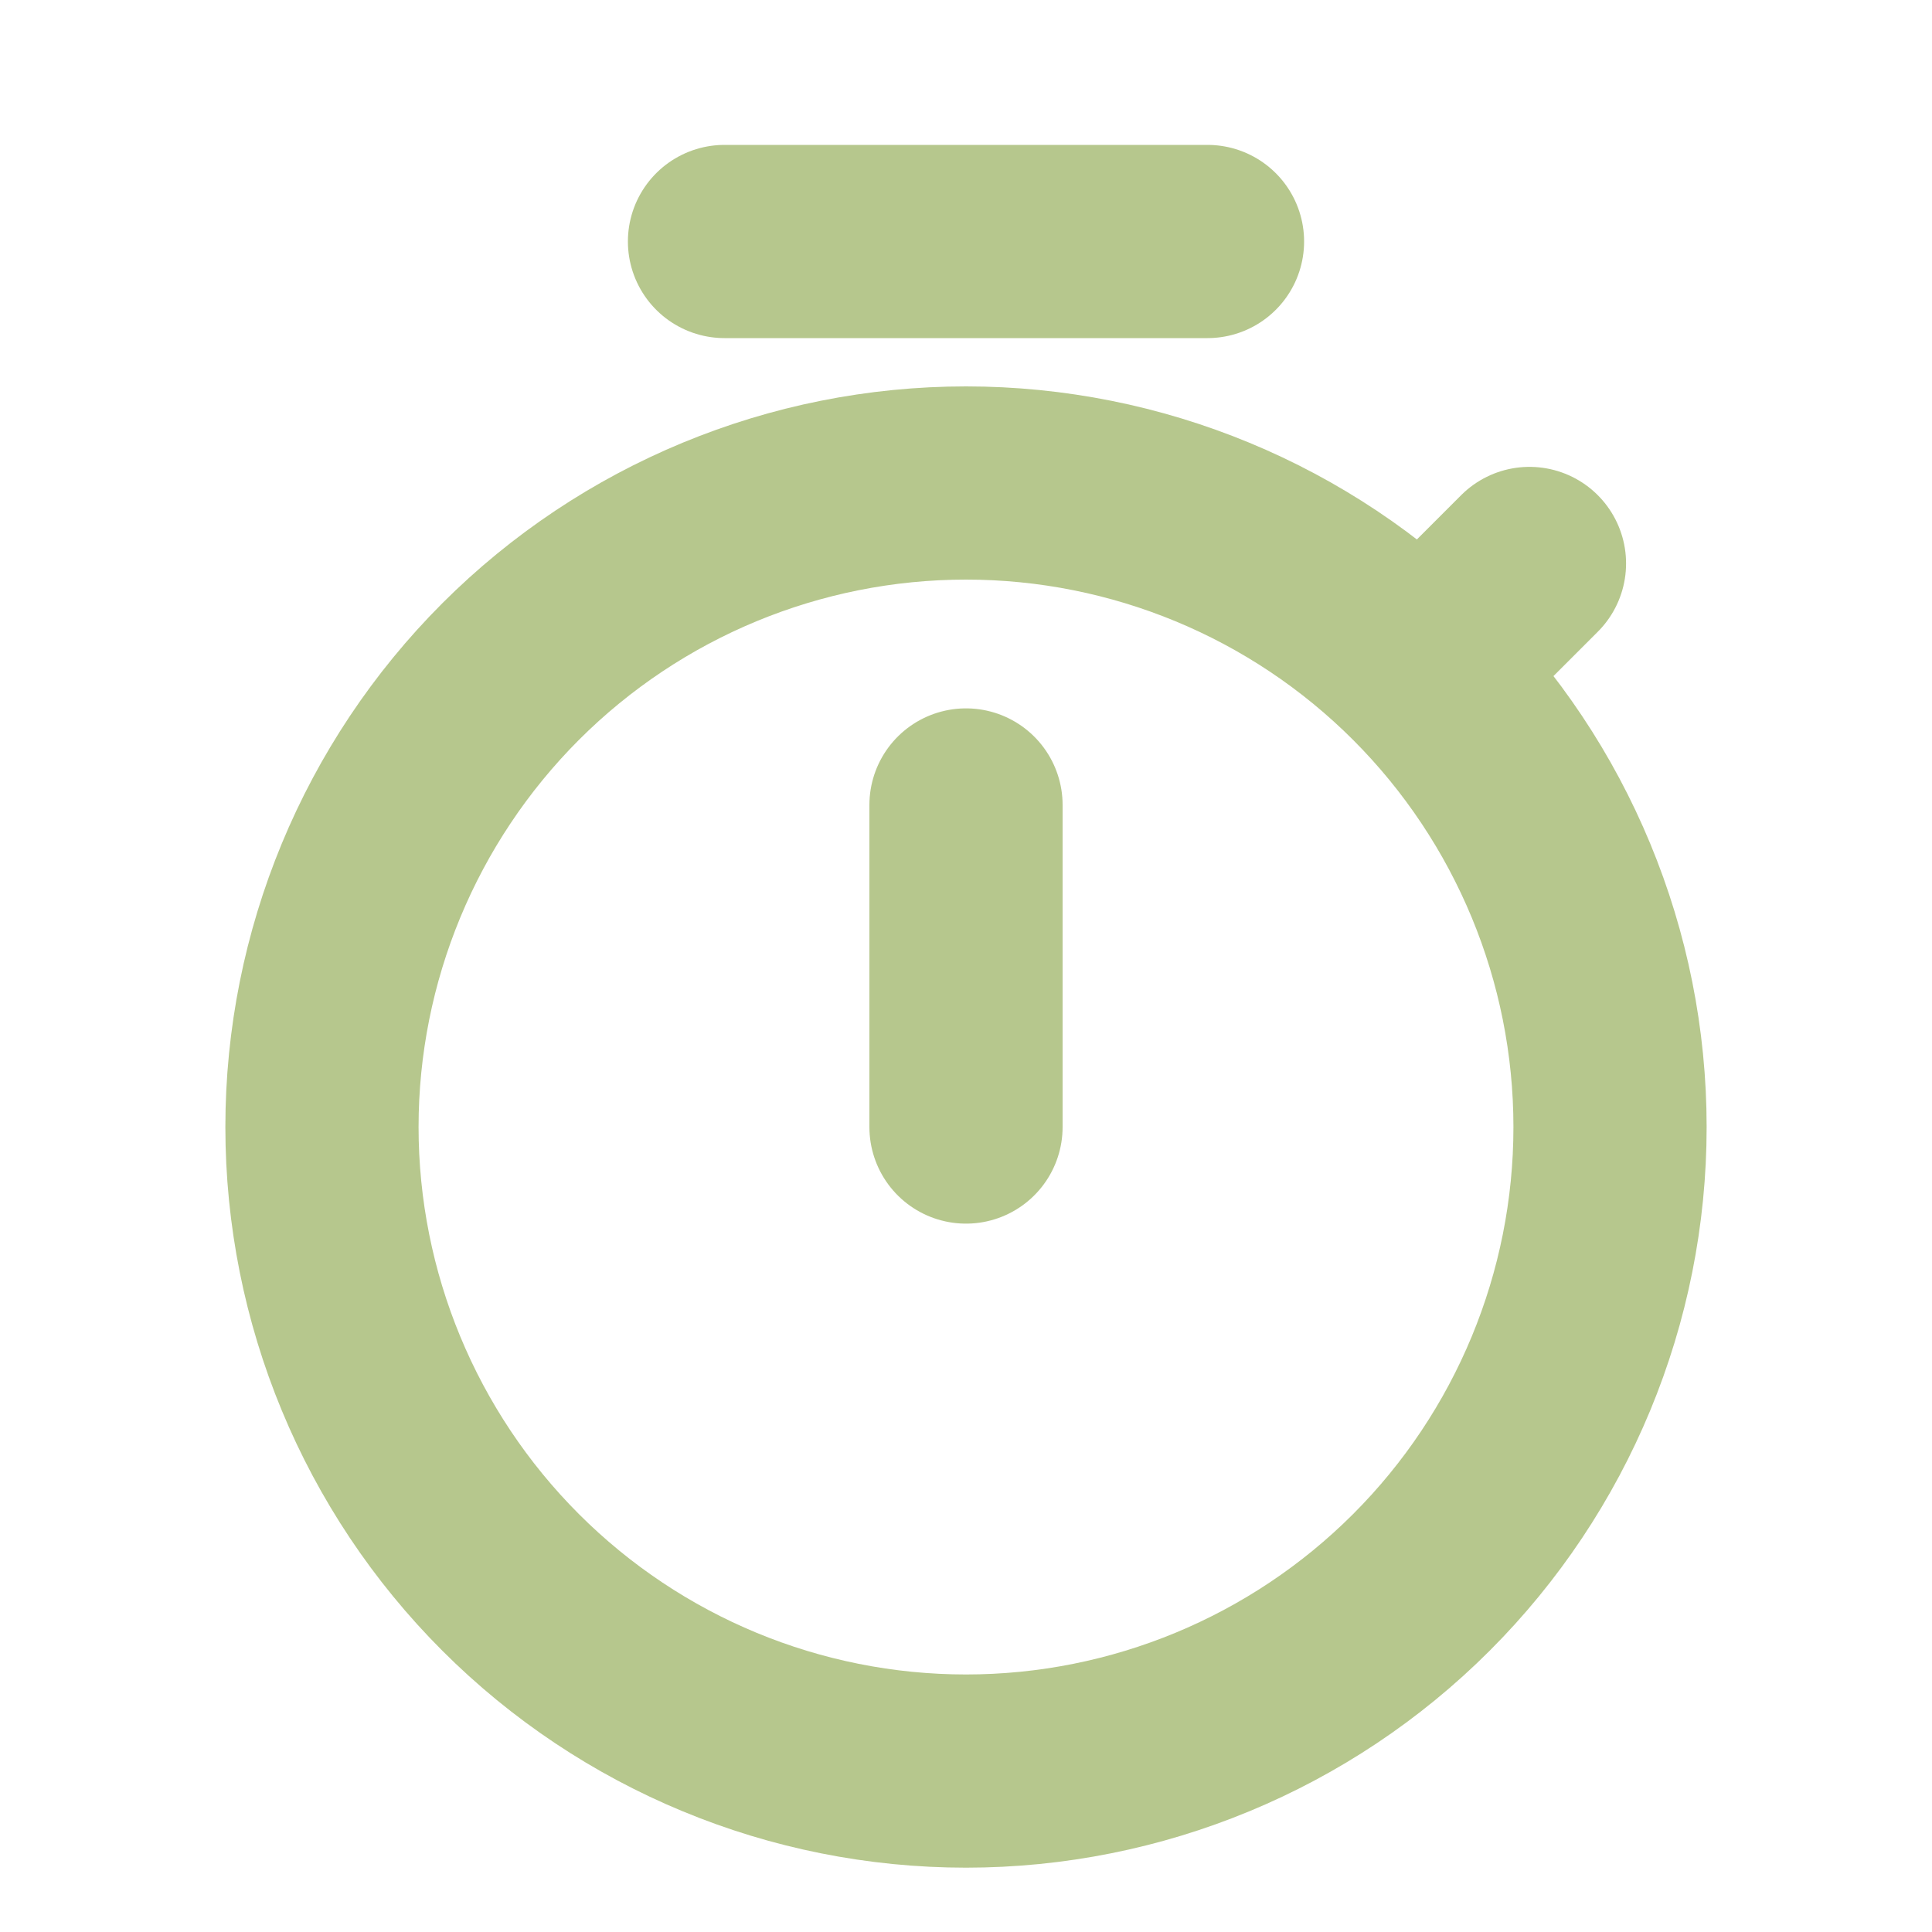
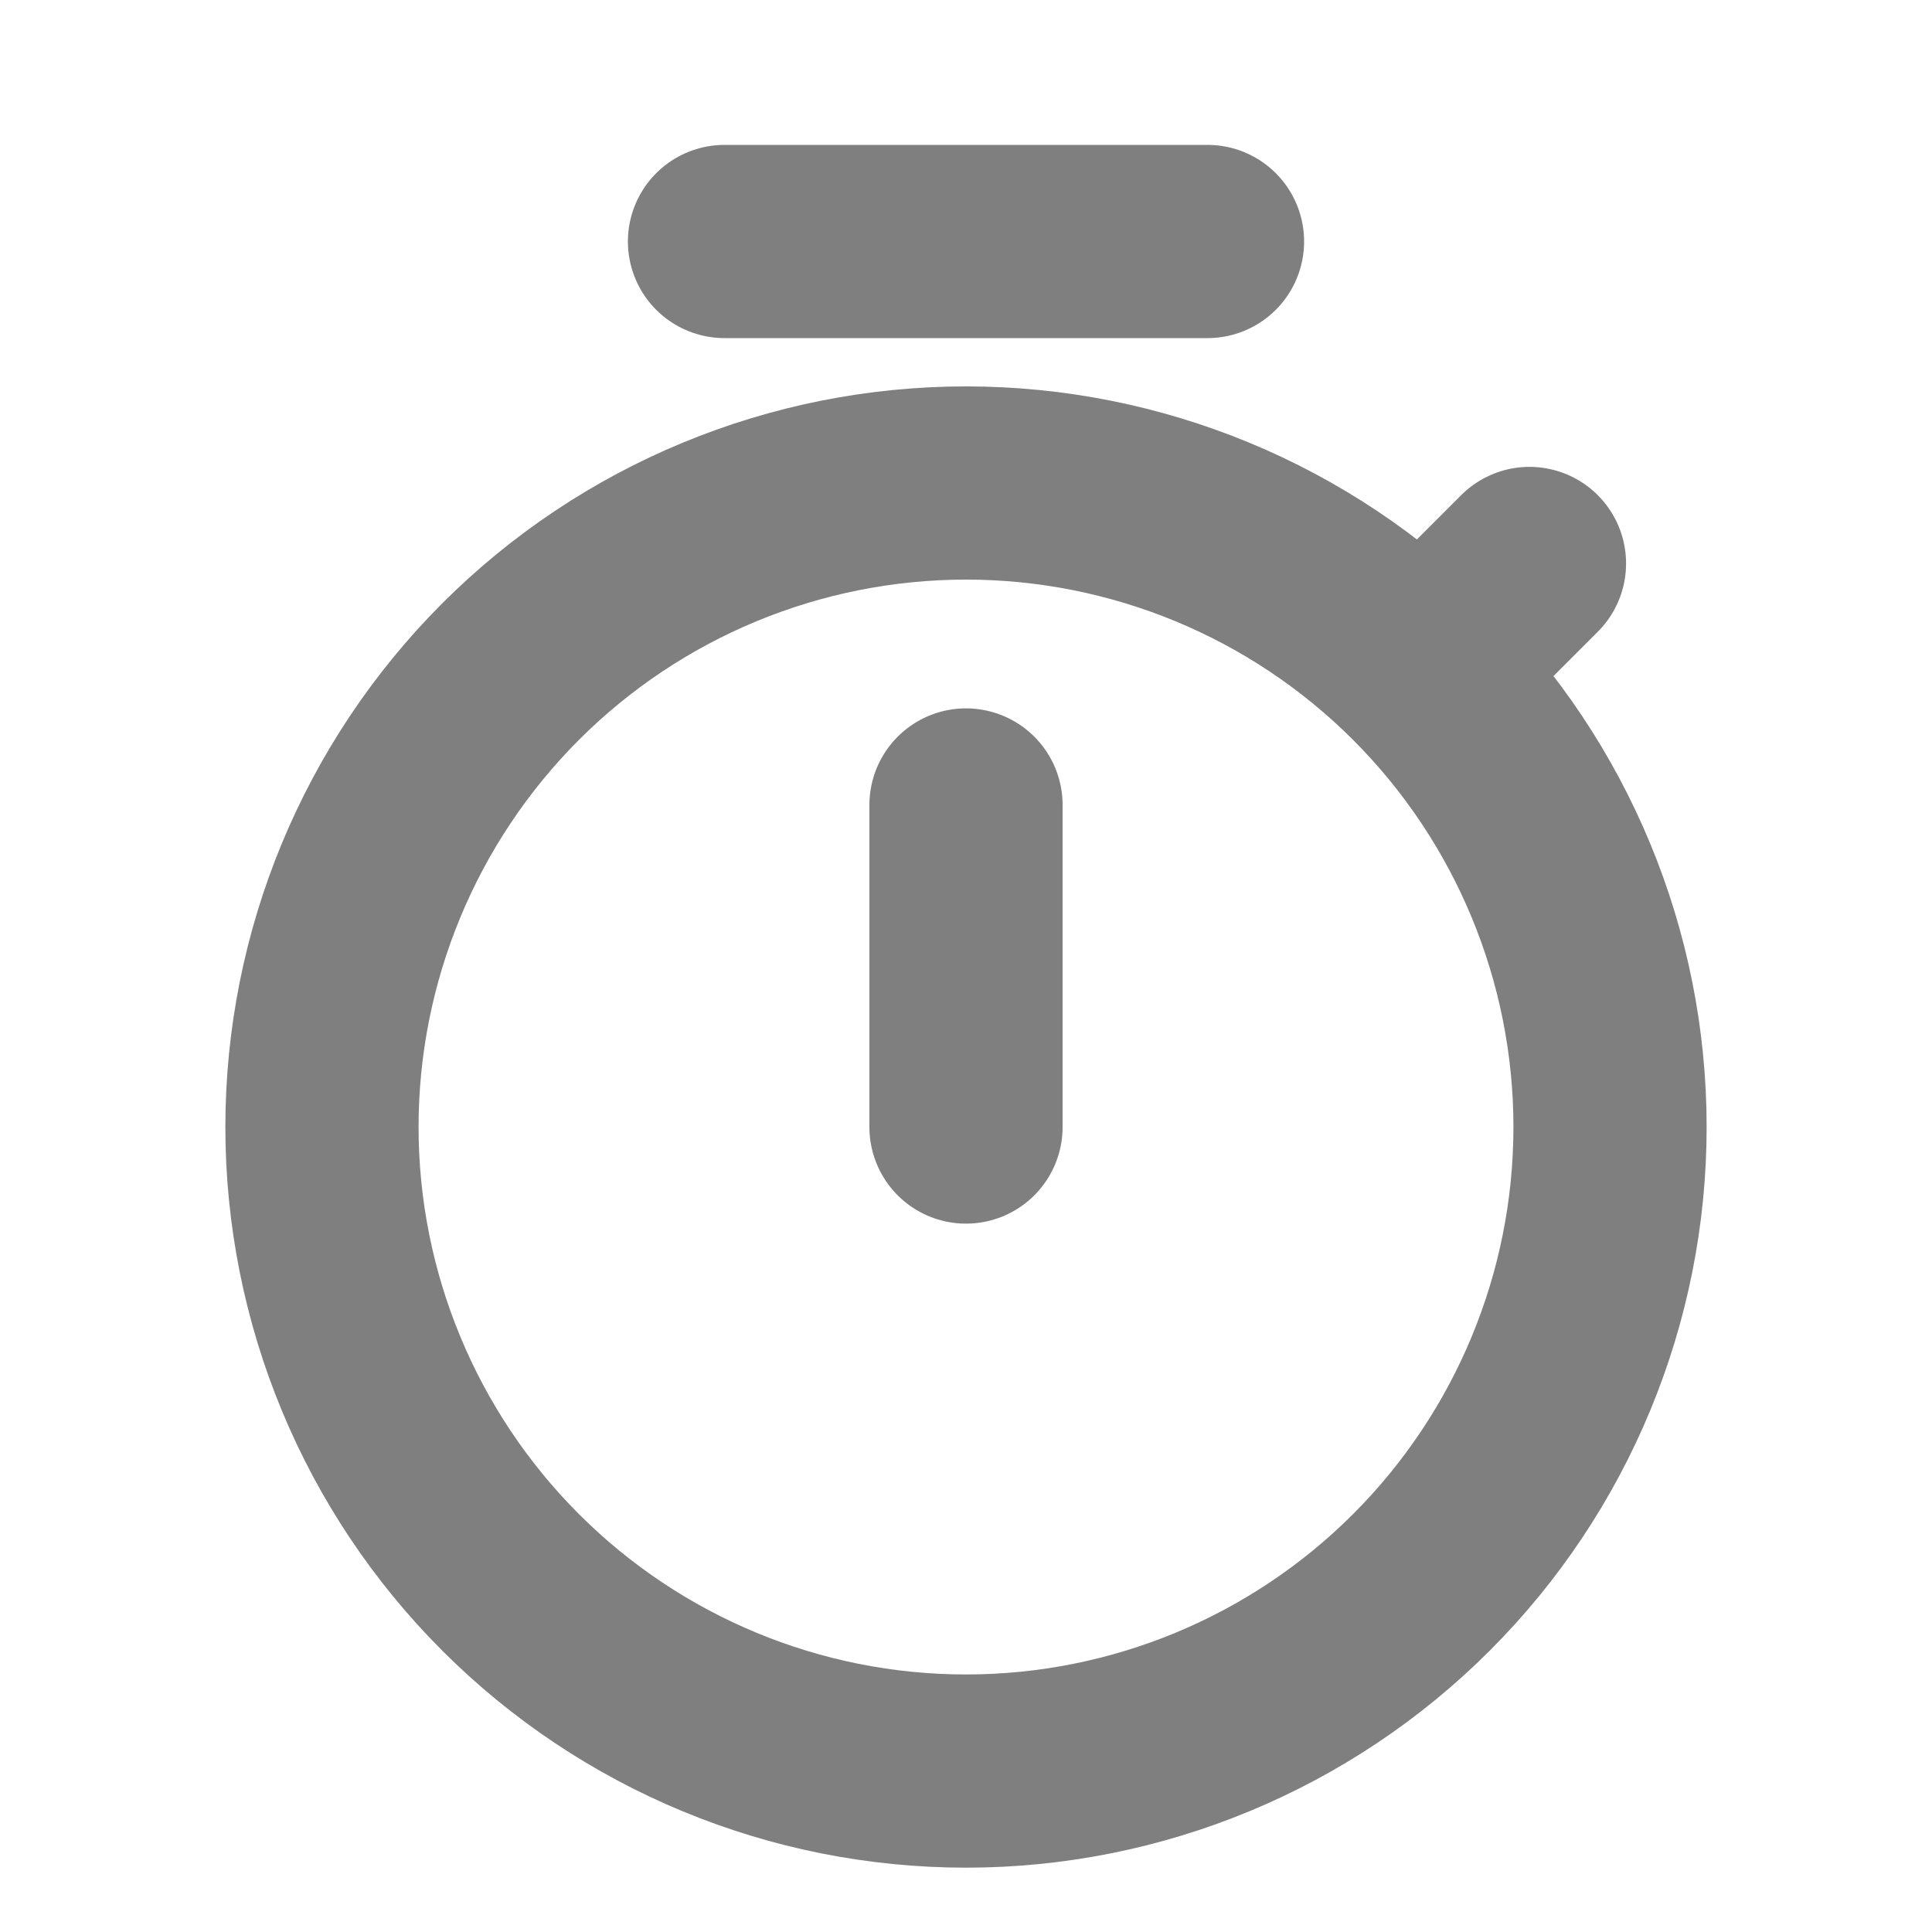
<svg xmlns="http://www.w3.org/2000/svg" width="20" height="20" viewBox="0 0 20 20" fill="none">
  <g opacity="0.5">
-     <path d="M15.833 5.833L14.714 6.952M14.714 6.952C13.464 5.702 11.768 5 10 5C8.232 5 6.536 5.702 5.286 6.952C4.036 8.203 3.333 9.899 3.333 11.667C3.333 13.435 4.036 15.131 5.286 16.381C6.536 17.631 8.232 18.334 10 18.334C11.768 18.334 13.464 17.631 14.714 16.381C15.964 15.131 16.667 13.435 16.667 11.667C16.667 9.899 15.964 8.203 14.714 6.952ZM10 8.333V11.667M7.5 2.5H12.5" stroke="#6E8F1B" stroke-width="2" stroke-linecap="round" stroke-linejoin="round" />
+     <path d="M15.833 5.833L14.714 6.952M14.714 6.952C13.464 5.702 11.768 5 10 5C8.232 5 6.536 5.702 5.286 6.952C4.036 8.203 3.333 9.899 3.333 11.667C3.333 13.435 4.036 15.131 5.286 16.381C6.536 17.631 8.232 18.334 10 18.334C11.768 18.334 13.464 17.631 14.714 16.381C15.964 15.131 16.667 13.435 16.667 11.667C16.667 9.899 15.964 8.203 14.714 6.952ZM10 8.333V11.667M7.5 2.5H12.5" stroke="currentColor" stroke-width="2" stroke-linecap="round" stroke-linejoin="round" />
  </g>
</svg>
